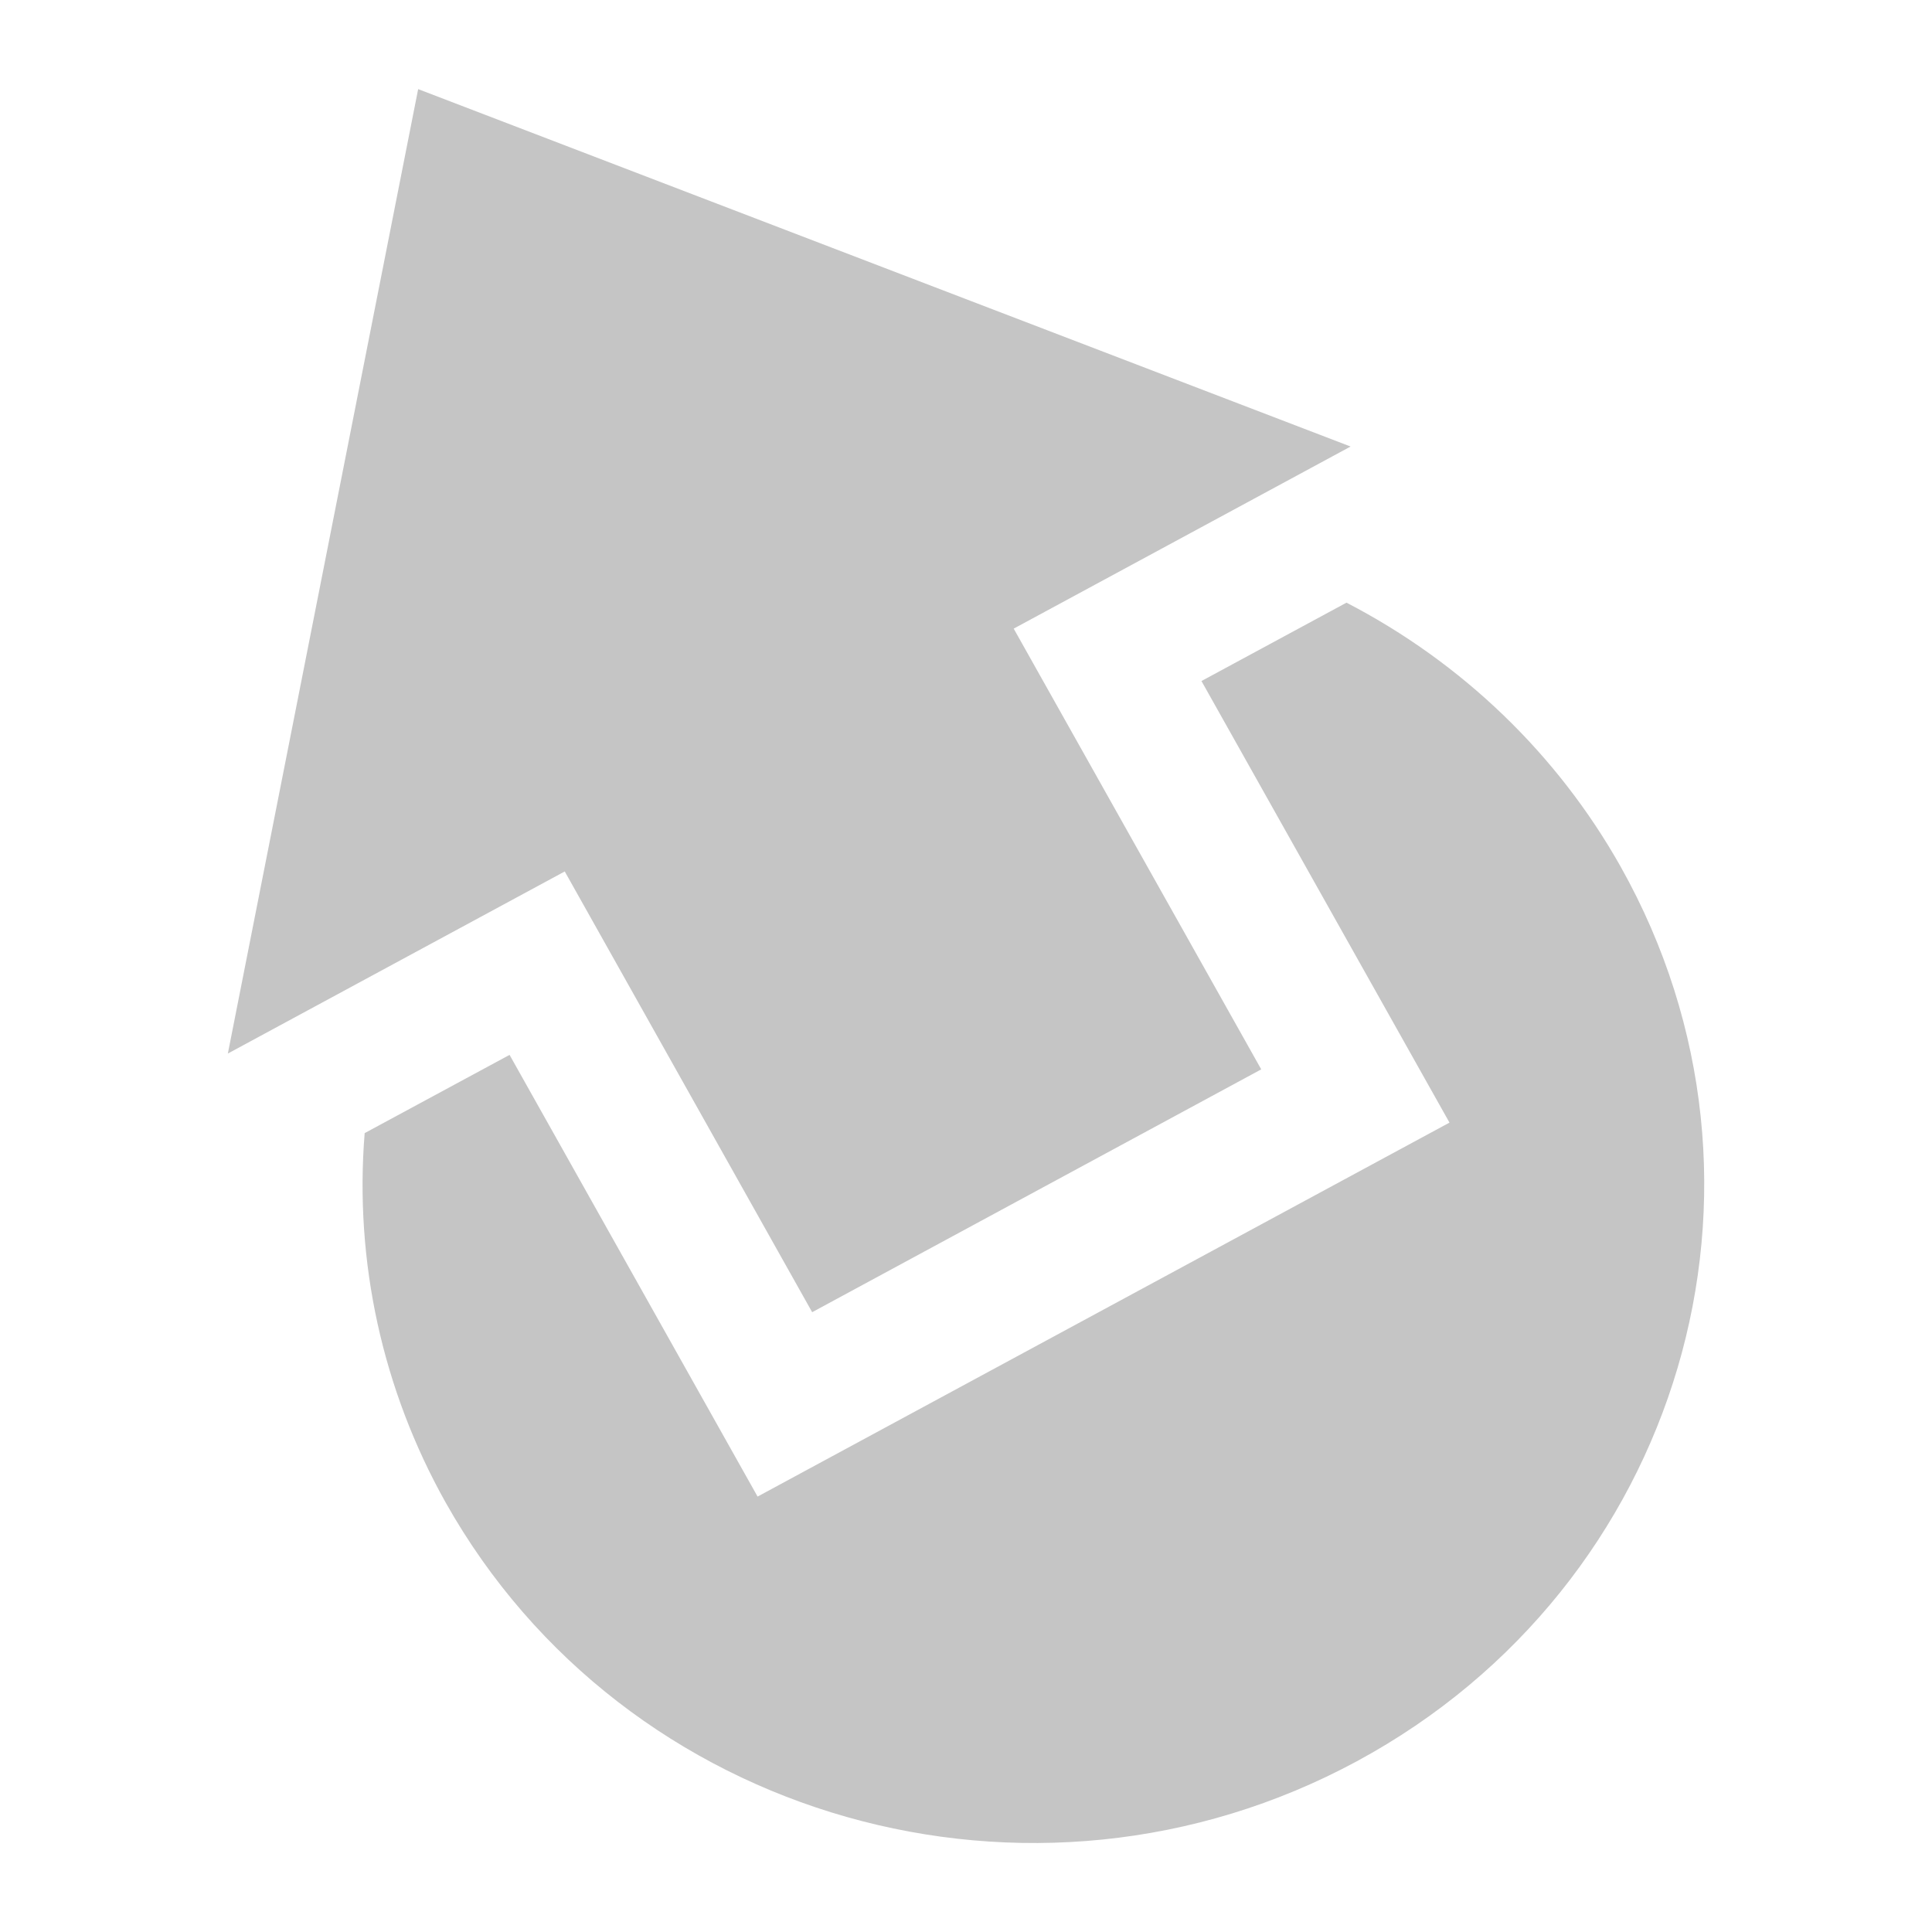
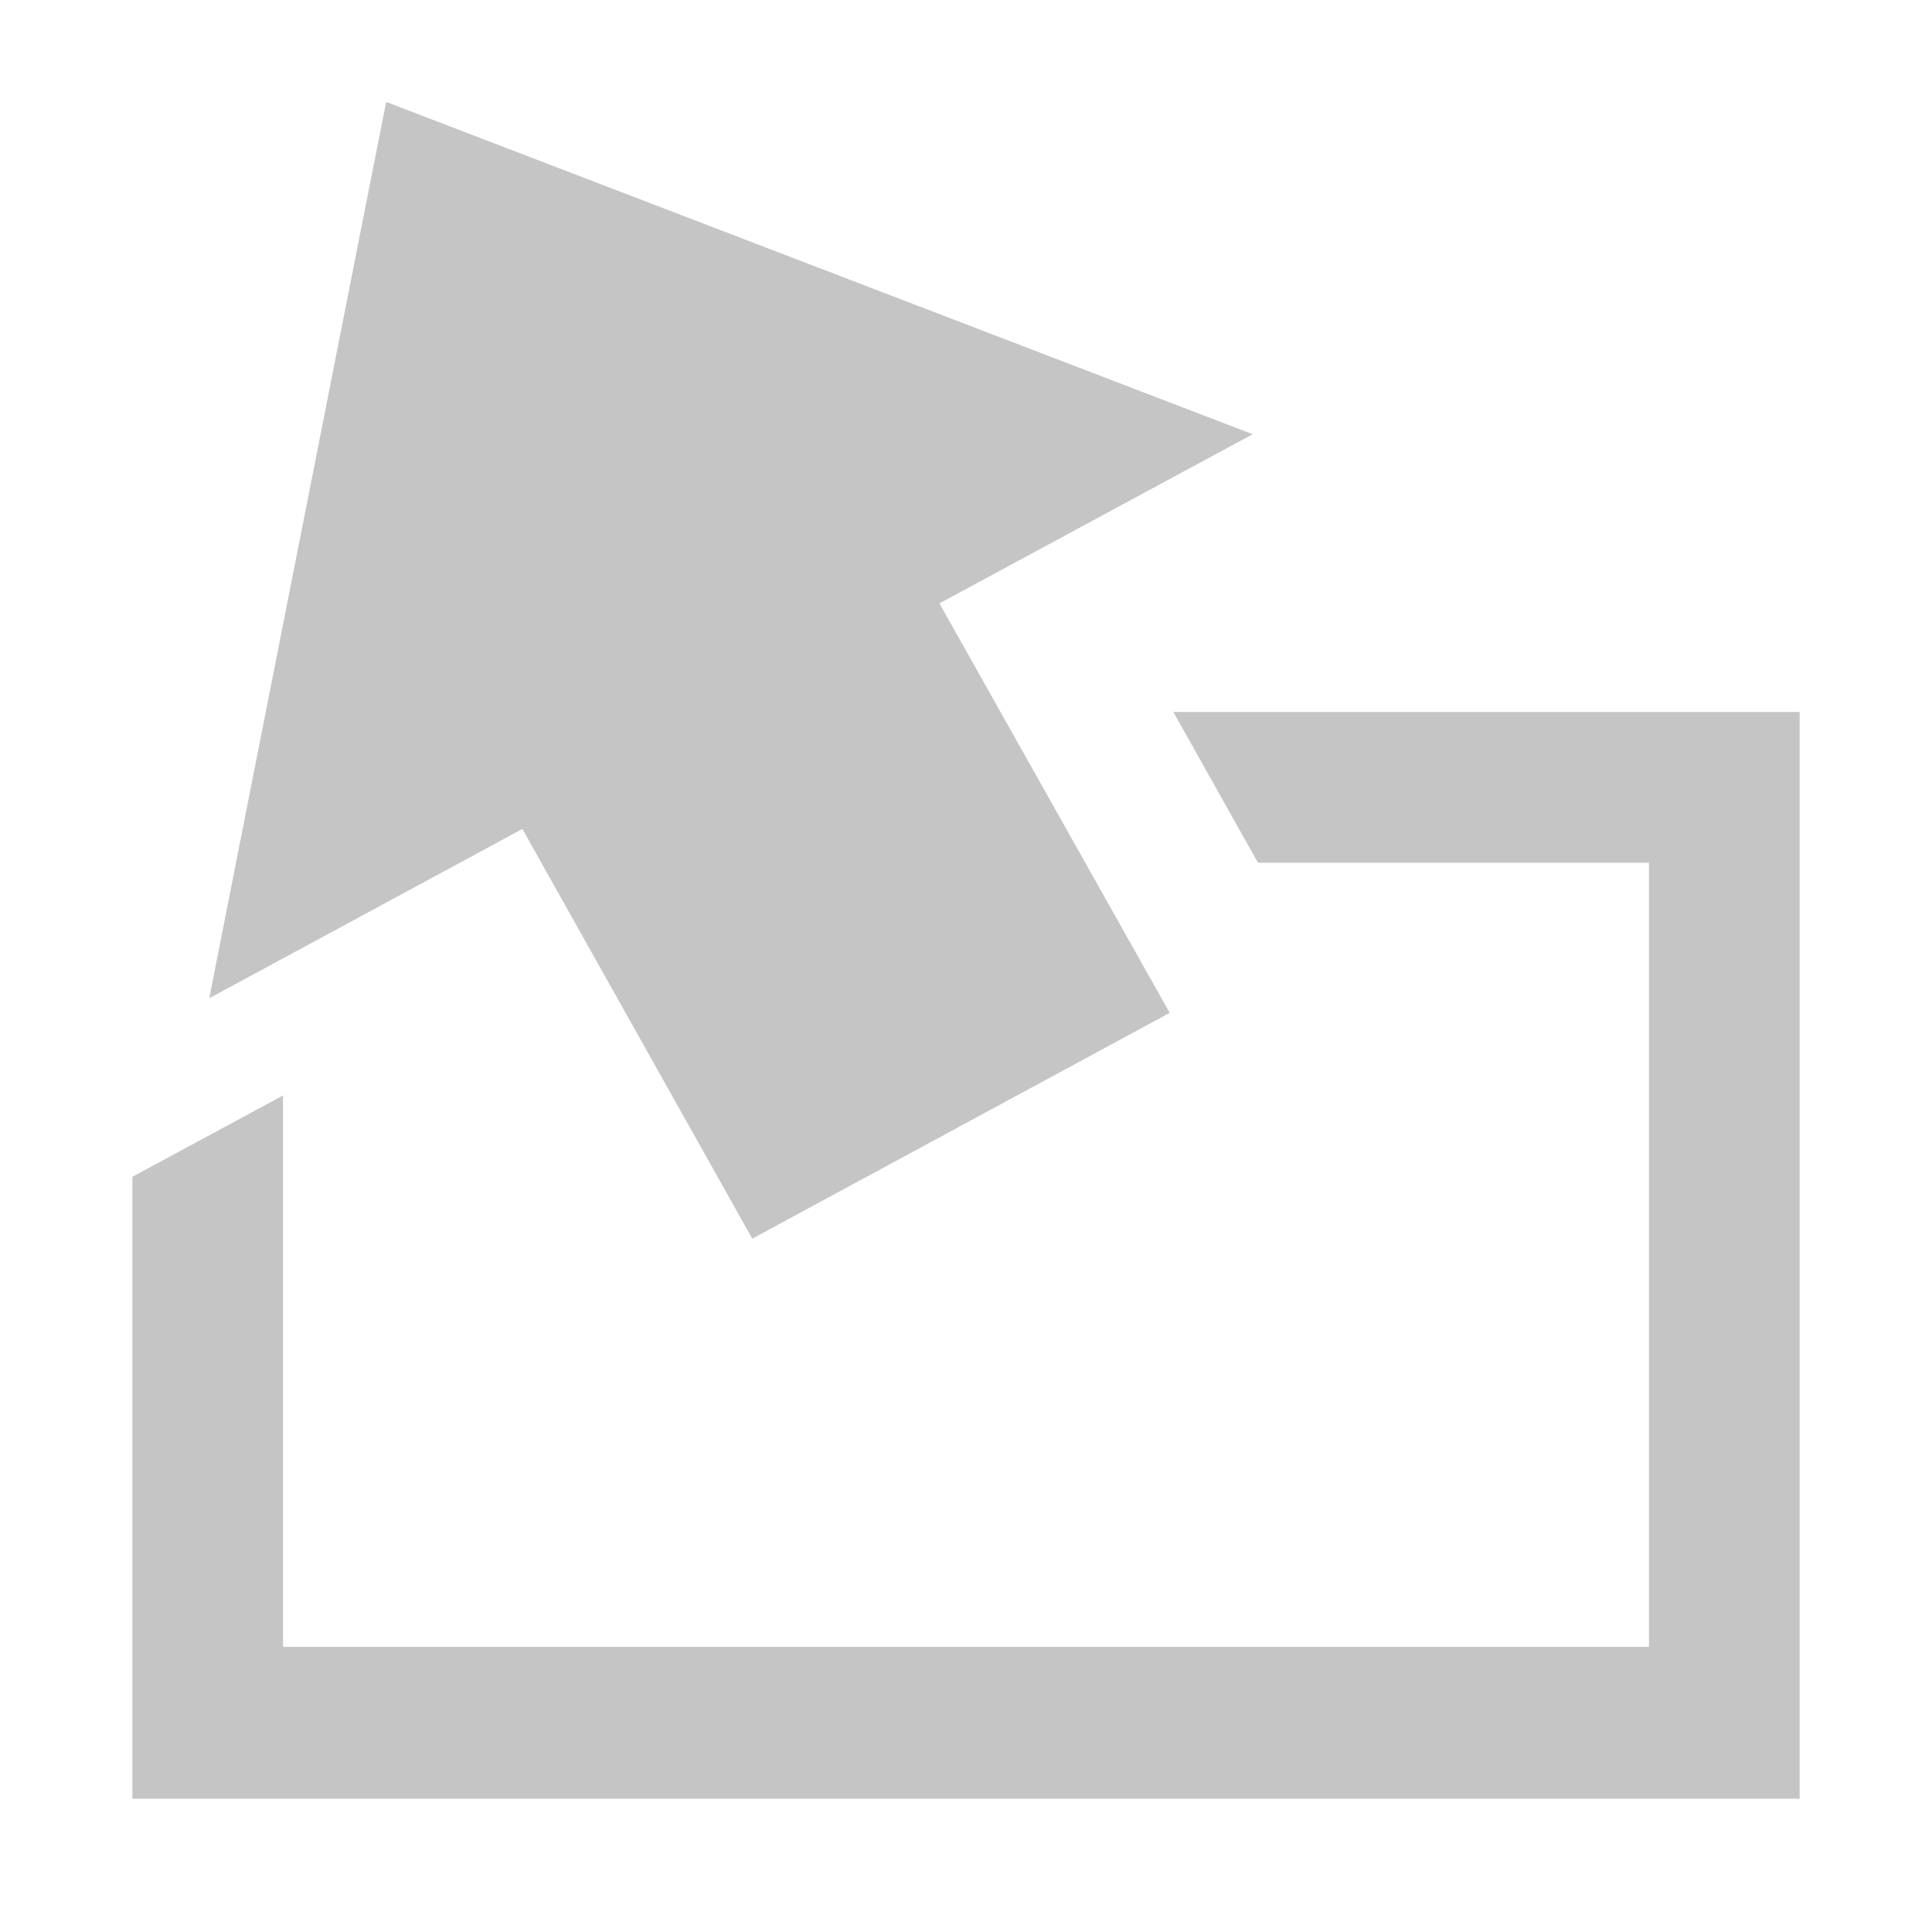
- <svg xmlns="http://www.w3.org/2000/svg" width="16" height="16">
-   <g fill="#c5c5c5">
-     <path d="M11.151 4.991L9.95 5.64l2.054 3.657-5.73 3.097L4.22 8.736l-1.2.648a5.557 5.452 0 00.67 3.058 5.557 5.452 0 007.547 2.144 5.557 5.452 0 002.186-7.406 5.557 5.452 0 00-2.272-2.189z" />
-     <path d="M3.463.738L1.887 8.725l2.79-1.508 2.049 3.65 3.719-2.011-2.05-3.65 2.79-1.508z" />
-   </g>
+ <svg xmlns="http://www.w3.org/2000/svg" height="16" width="16">
+   <path d="M3.198.844L1.733 8.267l2.593-1.402 1.904 3.393 3.457-1.87L7.78 4.997l2.594-1.401z" fill="#c5c5c5" />
+   <path d="M9.717 5.896l.701 1.249h3.238v6.494H2.344V9.072l-1.248.674v5.15h13.808v-9z" fill="#c5c5c5" />
</svg>
